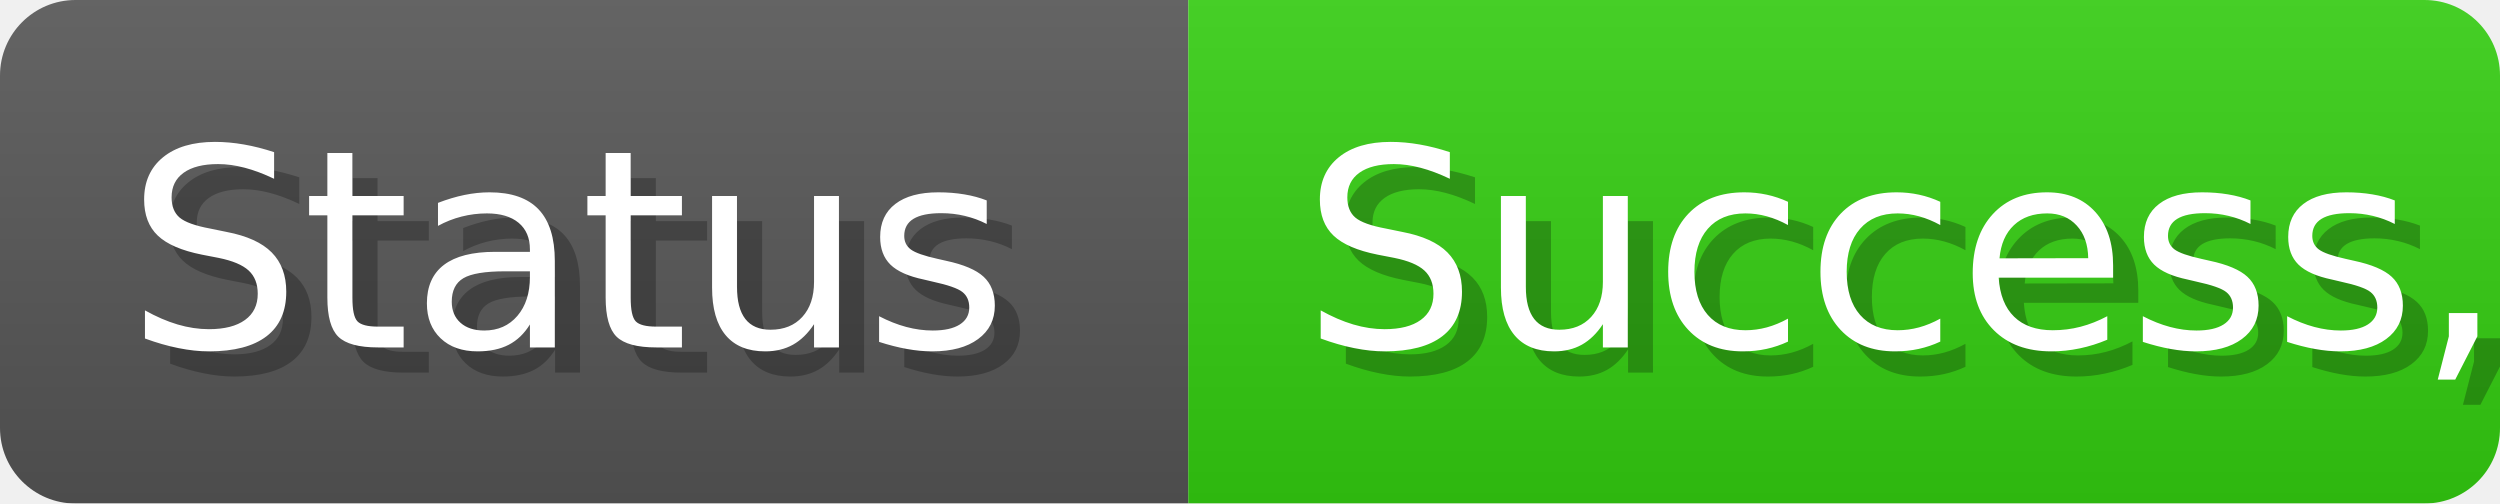
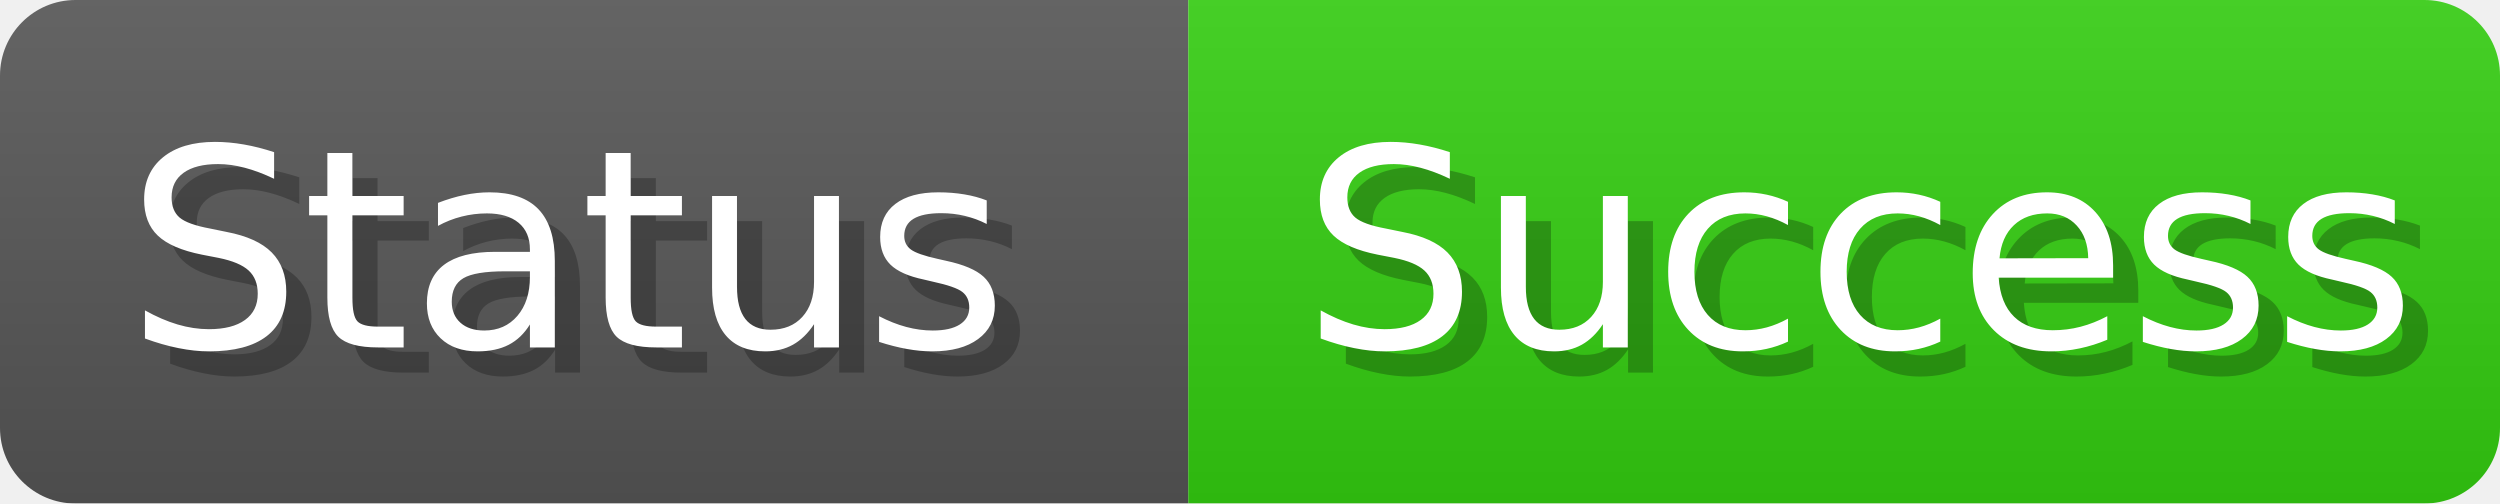
- <svg xmlns="http://www.w3.org/2000/svg" width="99.3" height="20" viewBox="0 0 993 200" role="img" aria-label="Status: Success,">
+ <svg xmlns="http://www.w3.org/2000/svg" width="99.3" height="20" viewBox="0 0 993 200" role="img" aria-label="Status: Success">
  <linearGradient id="a" x2="0" y2="100%">
    <stop offset="0" stop-opacity=".1" stop-color="#EEE" />
    <stop offset="1" stop-opacity=".1" />
  </linearGradient>
  <mask id="m">
    <rect width="993" height="200" rx="30" fill="#FFF" />
  </mask>
  <g mask="url(#m)">
    <rect width="472" height="200" fill="#555" />
    <rect width="521" height="200" fill="#3C1" x="472" />
    <rect width="993" height="200" fill="url(#a)" />
  </g>
  <g aria-hidden="true" fill="#fff" text-anchor="start" font-family="SF Mono,Verdana,DejaVu Sans,sans-serif" font-size="110">
    <text x="60" y="148" textLength="372" fill="#000" opacity="0.25">Status</text>
    <text x="50" y="138" textLength="372">Status</text>
-     <text x="527" y="148" textLength="421" fill="#000" opacity="0.25">Success,</text>
-     <text x="517" y="138" textLength="421">Success,</text>
+     <text x="527" y="148" textLength="421" fill="#000" opacity="0.25">Success</text>
+     <text x="517" y="138" textLength="421">Success</text>
  </g>
</svg>
